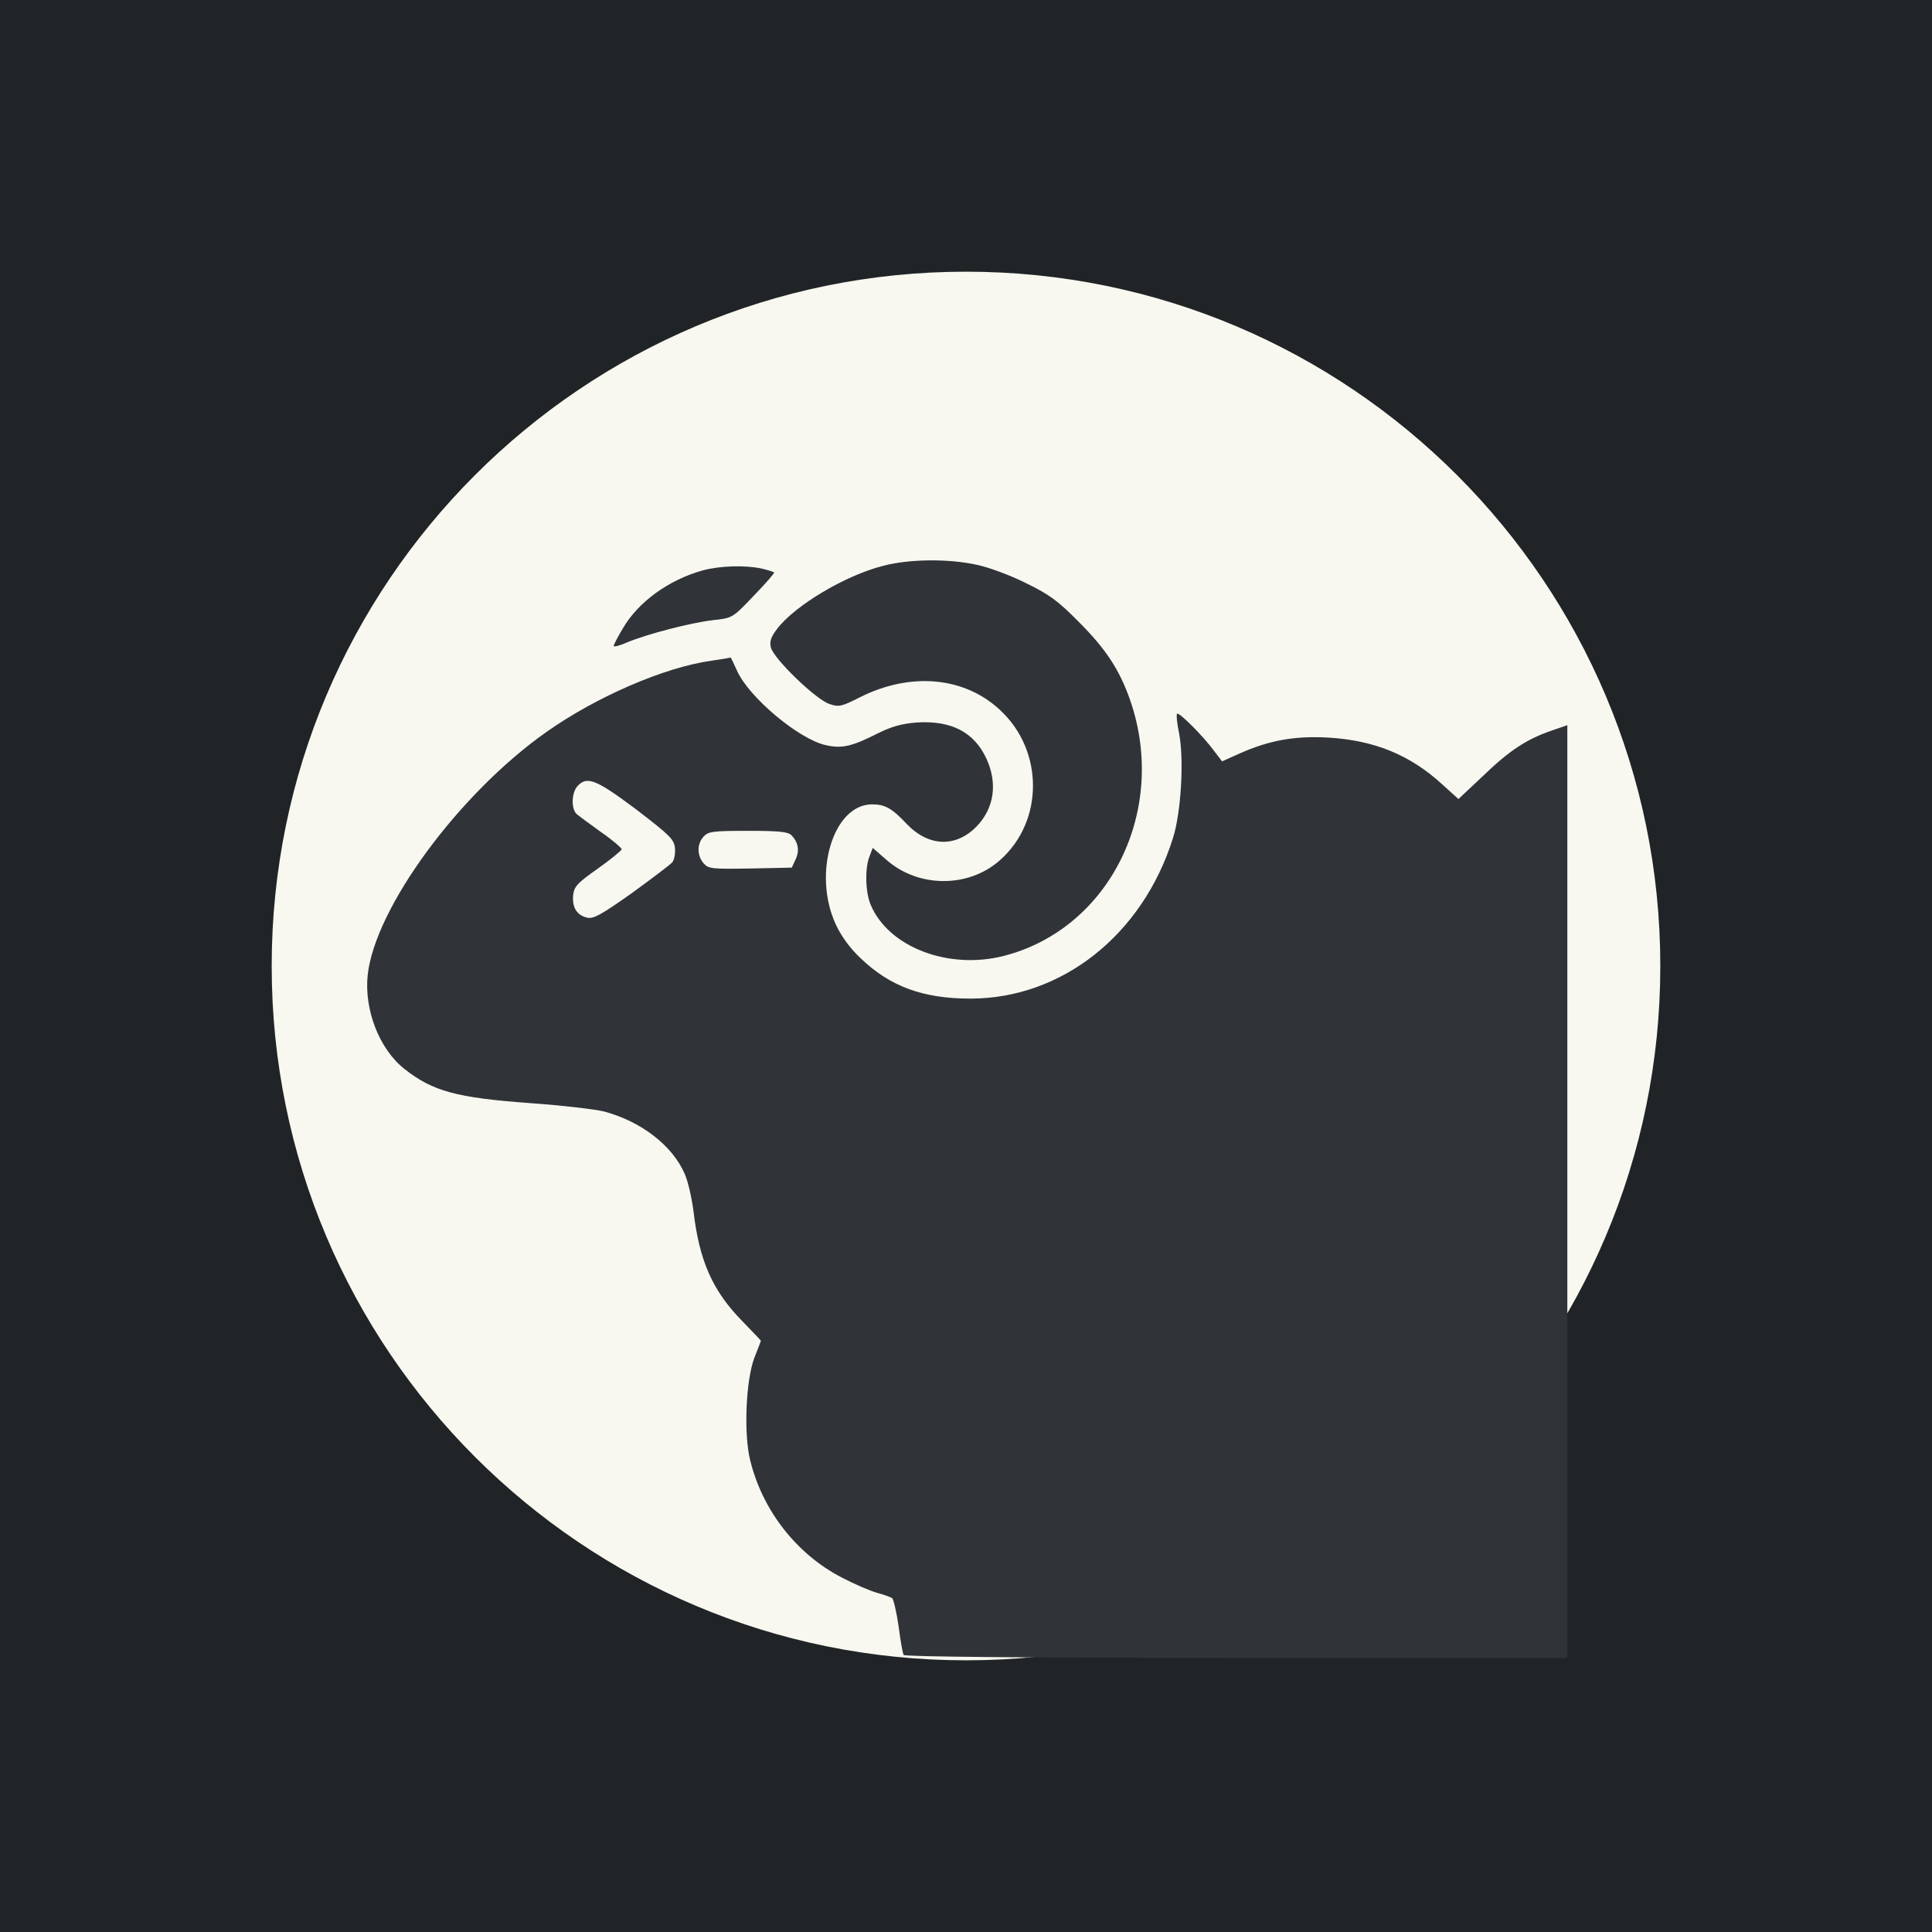
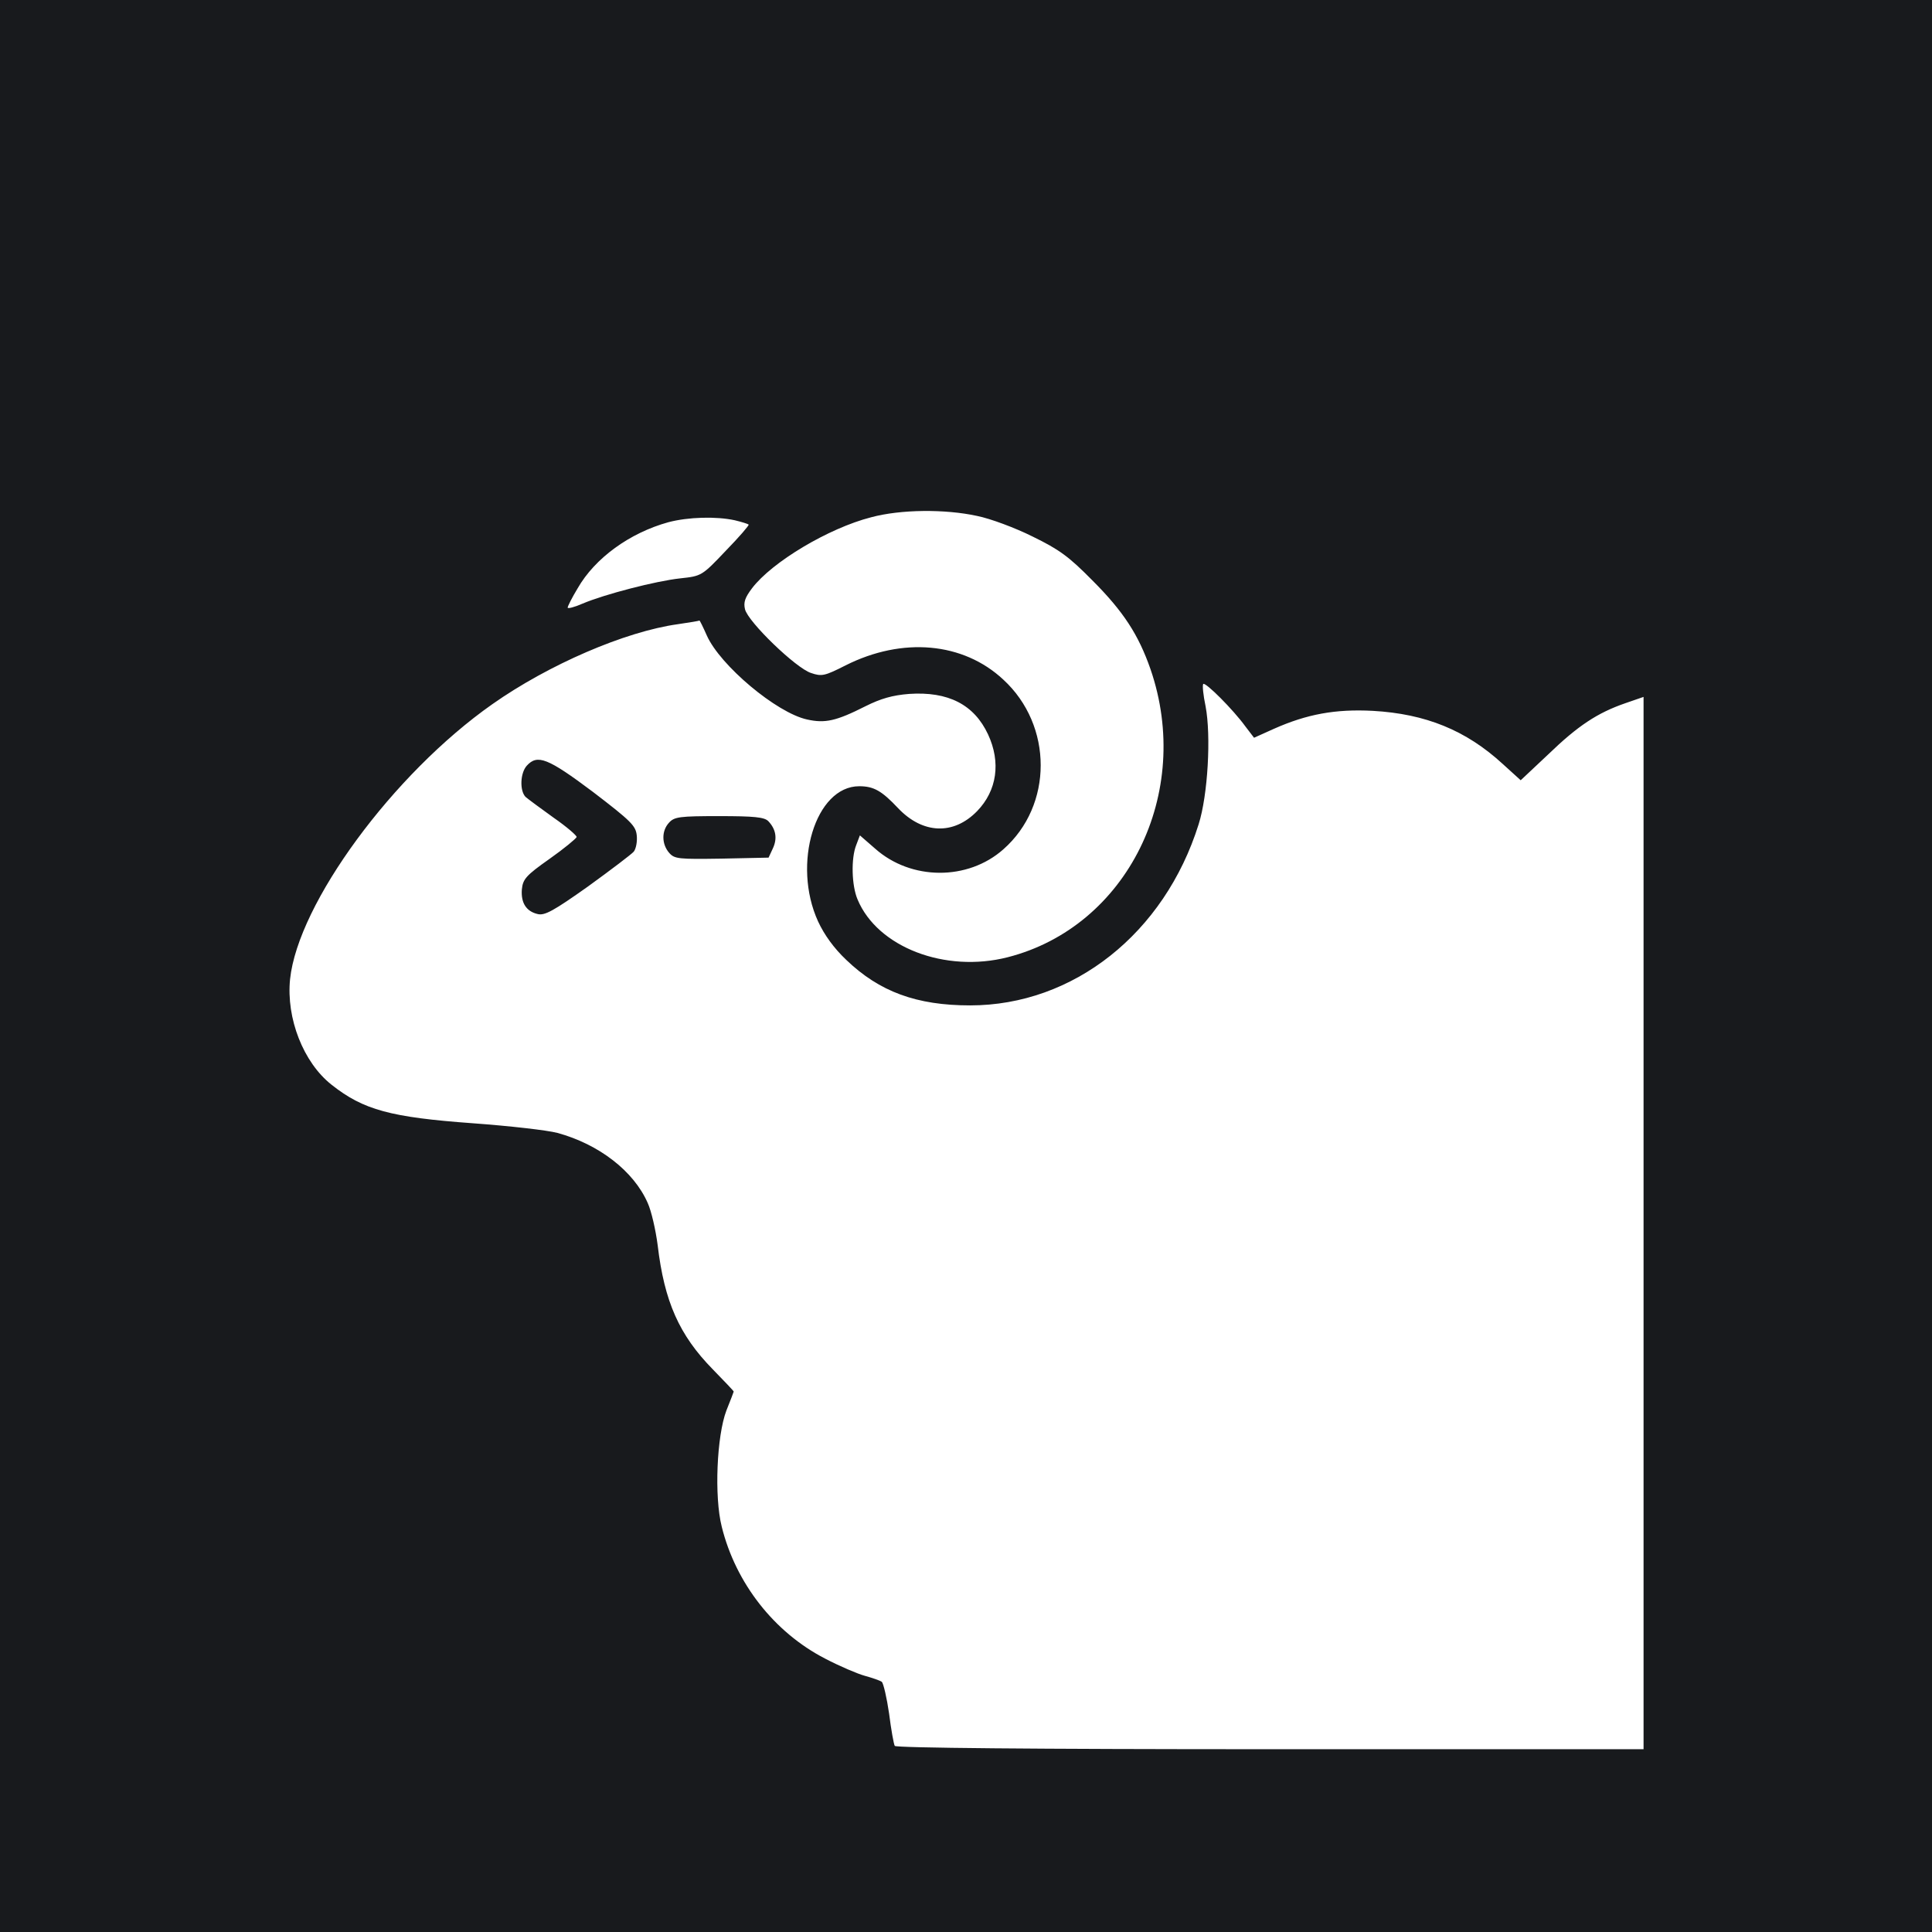
<svg xmlns="http://www.w3.org/2000/svg" role="img" aria-label="Herdr logo" width="512" height="512" viewBox="0 0 512 512" preserveAspectRatio="xMidYMid meet">
-   <rect width="512" height="512" fill="#202427" />
-   <circle cx="256" cy="256" r="184" fill="#f8f8f0" />
-   <g fill="#303438" transform="translate(16 40) scale(.78)">
+   <rect width="512" height="512" fill="#181a1d" />
+   <g fill="#fff" transform="translate(-15 13) scale(.88)">
    <g transform="translate(0 512) scale(.1 -.1)" stroke="none">
      <path d="M2794 3710 c-129 -33 -299 -135 -359 -214 -21 -28 -26 -42 -21 -63 9 -38 154 -178 199 -192 32 -11 41 -9 104 23 171 86 354 70 475 -43 150 -138 150 -379 0 -511 -107 -95 -278 -94 -386 2 l-46 40 -11 -29 c-16 -40 -14 -122 4 -164 60 -144 264 -222 452 -174 360 92 559 494 430 868 -36 103 -81 173 -175 267 -71 72 -100 93 -180 132 -52 26 -127 54 -167 62 -96 21 -230 20 -319 -4z M2183 3695 c-116 -32 -221 -108 -273 -199 -17 -28 -30 -54 -30 -58 0 -4 20 1 45 12 66 28 220 68 294 76 64 7 65 7 137 83 40 41 71 77 69 79 -2 2 -21 8 -42 13 -55 12 -140 10 -200 -6z M2212 3388 c-159 -22 -390 -122 -559 -241 -299 -210 -585 -600 -609 -828 -12 -118 40 -251 125 -318 96 -76 178 -98 426 -116 110 -8 224 -21 254 -29 125 -34 230 -115 272 -211 11 -24 24 -81 30 -127 20 -170 65 -271 166 -374 34 -35 63 -65 63 -67 0 -1 -10 -27 -22 -57 -29 -76 -37 -259 -14 -350 42 -170 158 -318 311 -397 44 -23 98 -46 120 -52 22 -6 45 -14 51 -18 5 -5 15 -48 22 -96 6 -48 14 -92 17 -97 4 -6 415 -10 1131 -10 l1124 0 0 1584 0 1585 -55 -19 c-84 -29 -143 -68 -232 -154 l-83 -78 -54 49 c-111 102 -233 151 -391 160 -113 6 -199 -10 -298 -54 l-60 -27 -26 34 c-37 51 -120 134 -127 128 -3 -4 0 -34 7 -67 17 -89 7 -268 -21 -356 -103 -328 -377 -545 -688 -545 -161 0 -273 41 -373 137 -37 35 -66 75 -85 116 -79 173 -8 407 124 407 44 0 68 -14 117 -66 74 -78 167 -82 238 -9 60 62 72 147 33 231 -42 90 -120 130 -238 122 -50 -4 -85 -14 -131 -37 -89 -45 -122 -52 -176 -40 -92 20 -262 163 -302 253 -11 25 -21 45 -22 45 -1 -1 -30 -6 -65 -11z m-256 -505 c115 -88 129 -102 132 -131 2 -18 -2 -40 -9 -49 -7 -8 -69 -55 -138 -105 -103 -73 -130 -88 -151 -83 -35 8 -51 34 -48 74 3 31 12 42 83 92 44 31 80 61 82 66 1 4 -30 31 -69 58 -39 28 -77 56 -85 63 -18 19 -16 72 4 94 32 35 63 23 199 -79z m528 -88 c23 -24 28 -52 14 -82 l-13 -28 -141 -3 c-130 -2 -142 -1 -158 17 -23 26 -24 66 -1 91 16 18 32 20 151 20 105 0 136 -3 148 -15z" />
    </g>
  </g>
</svg>
